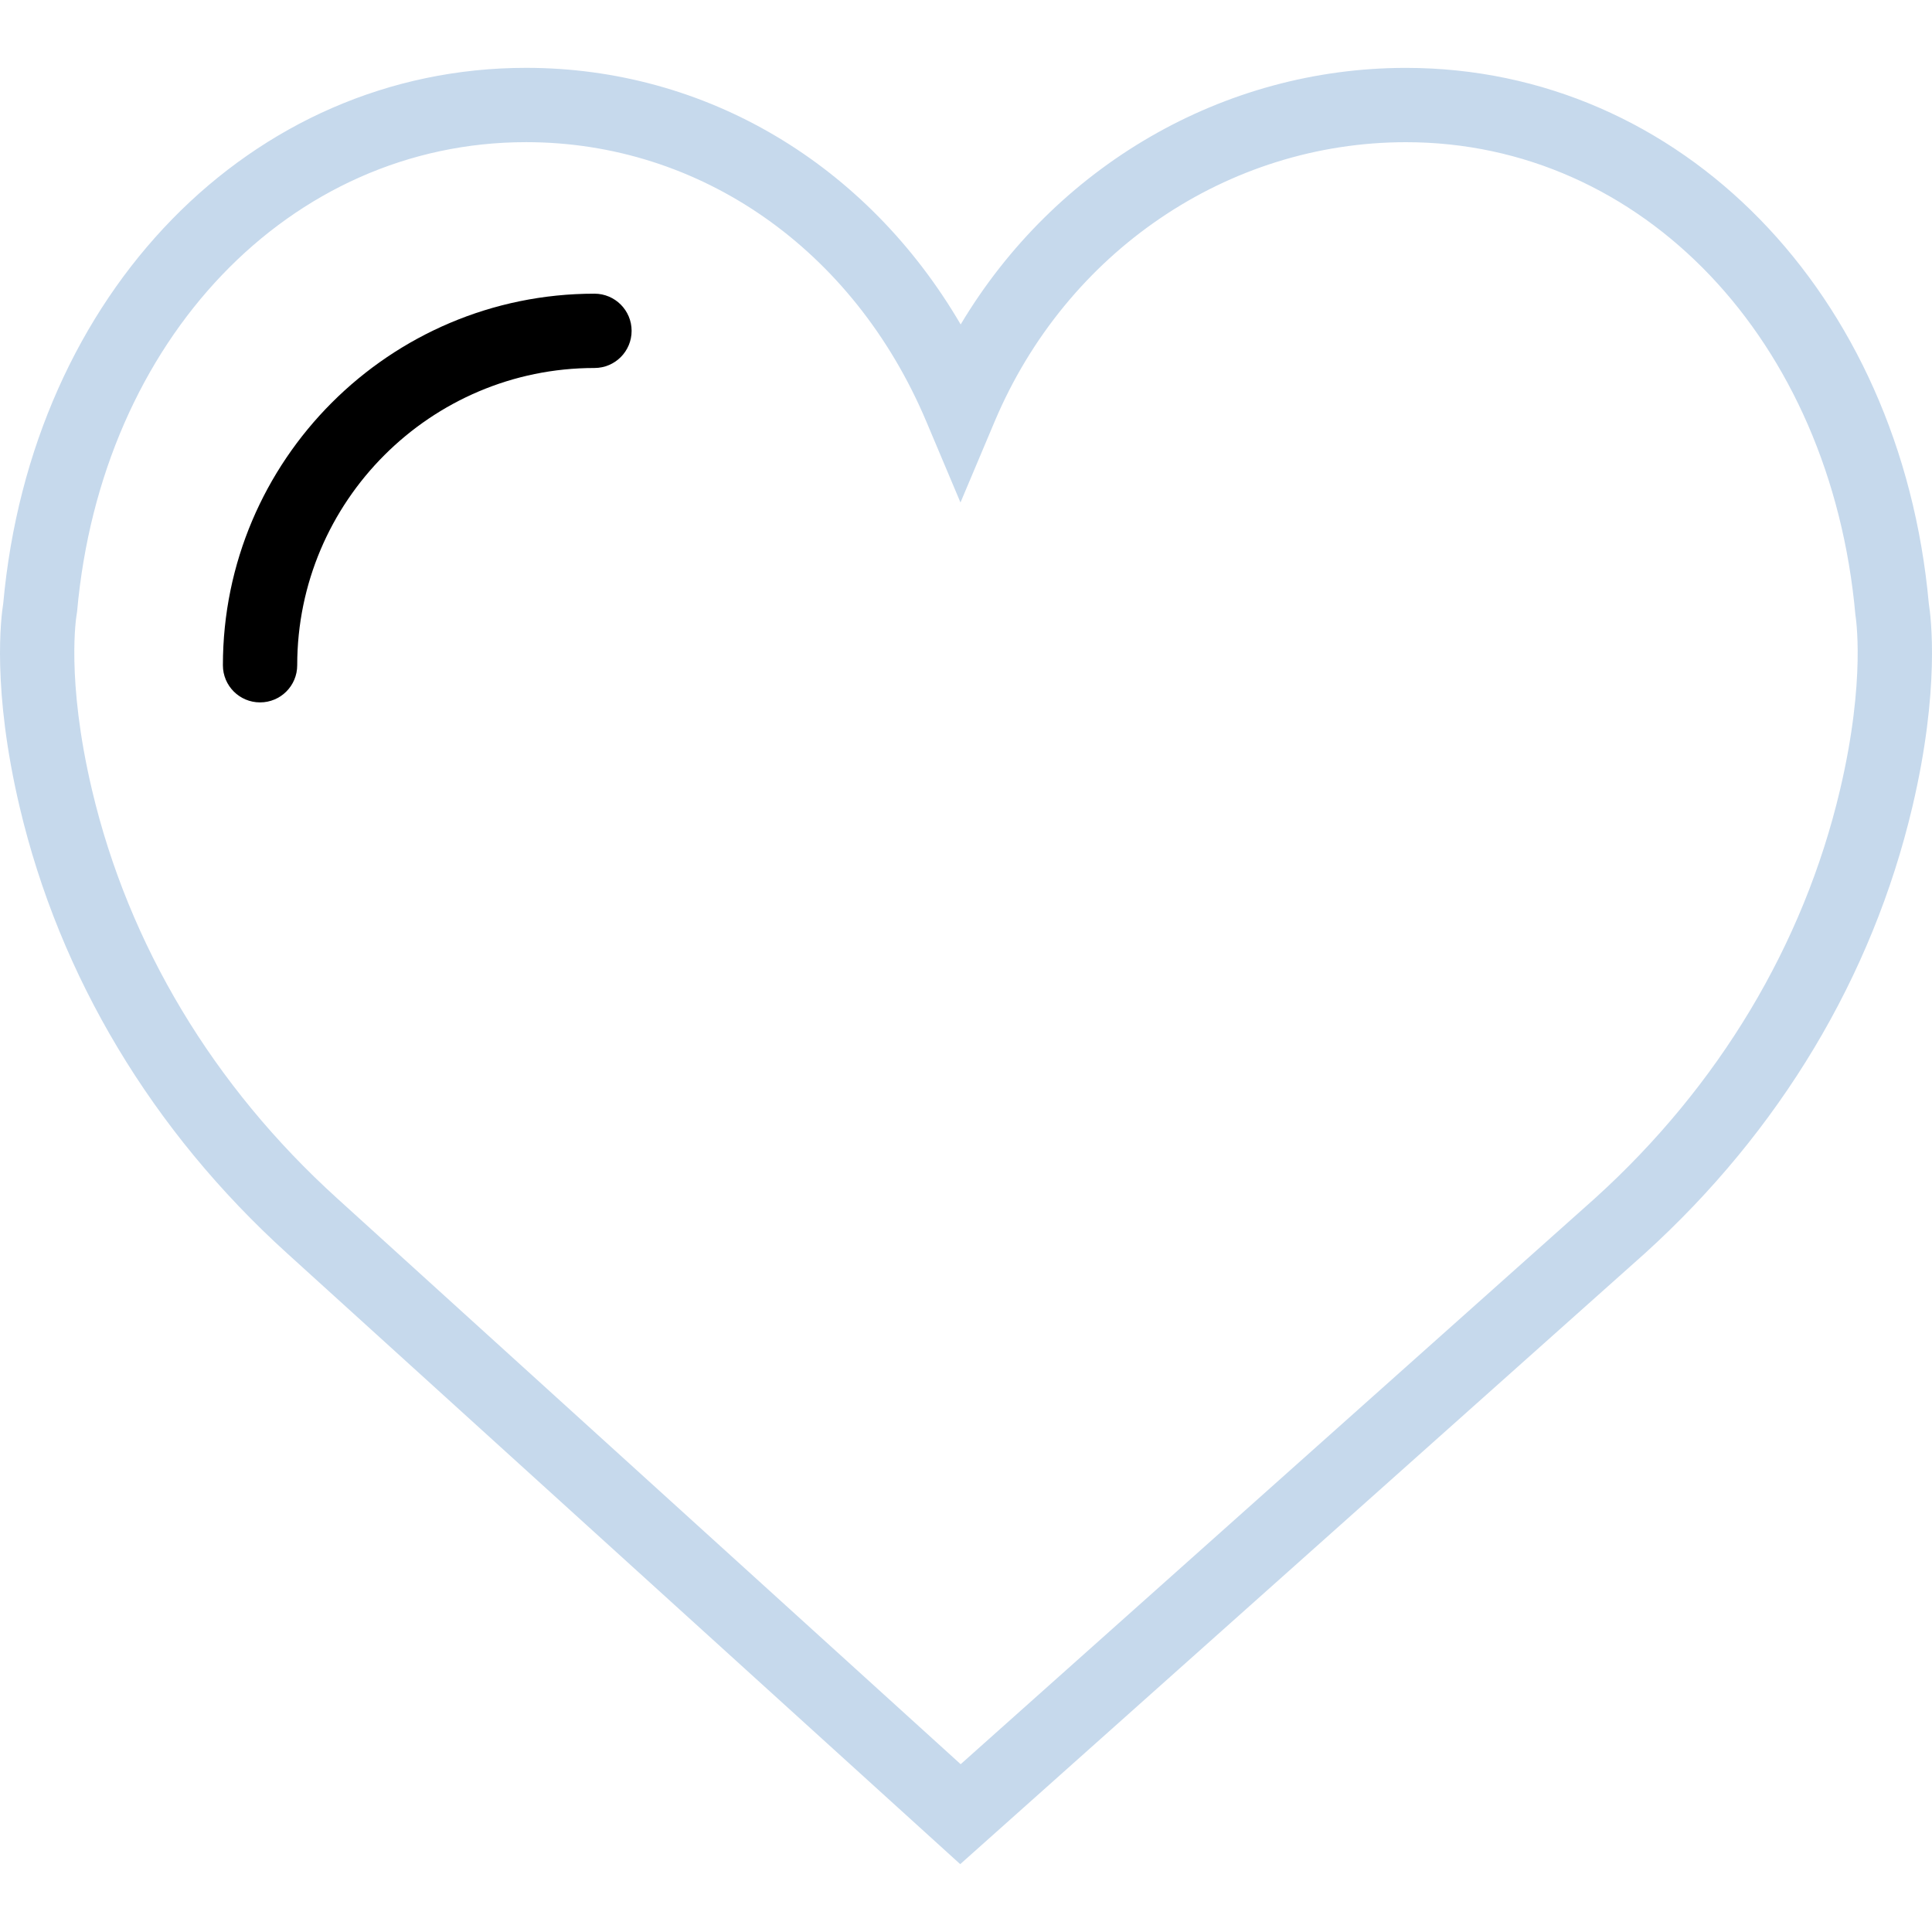
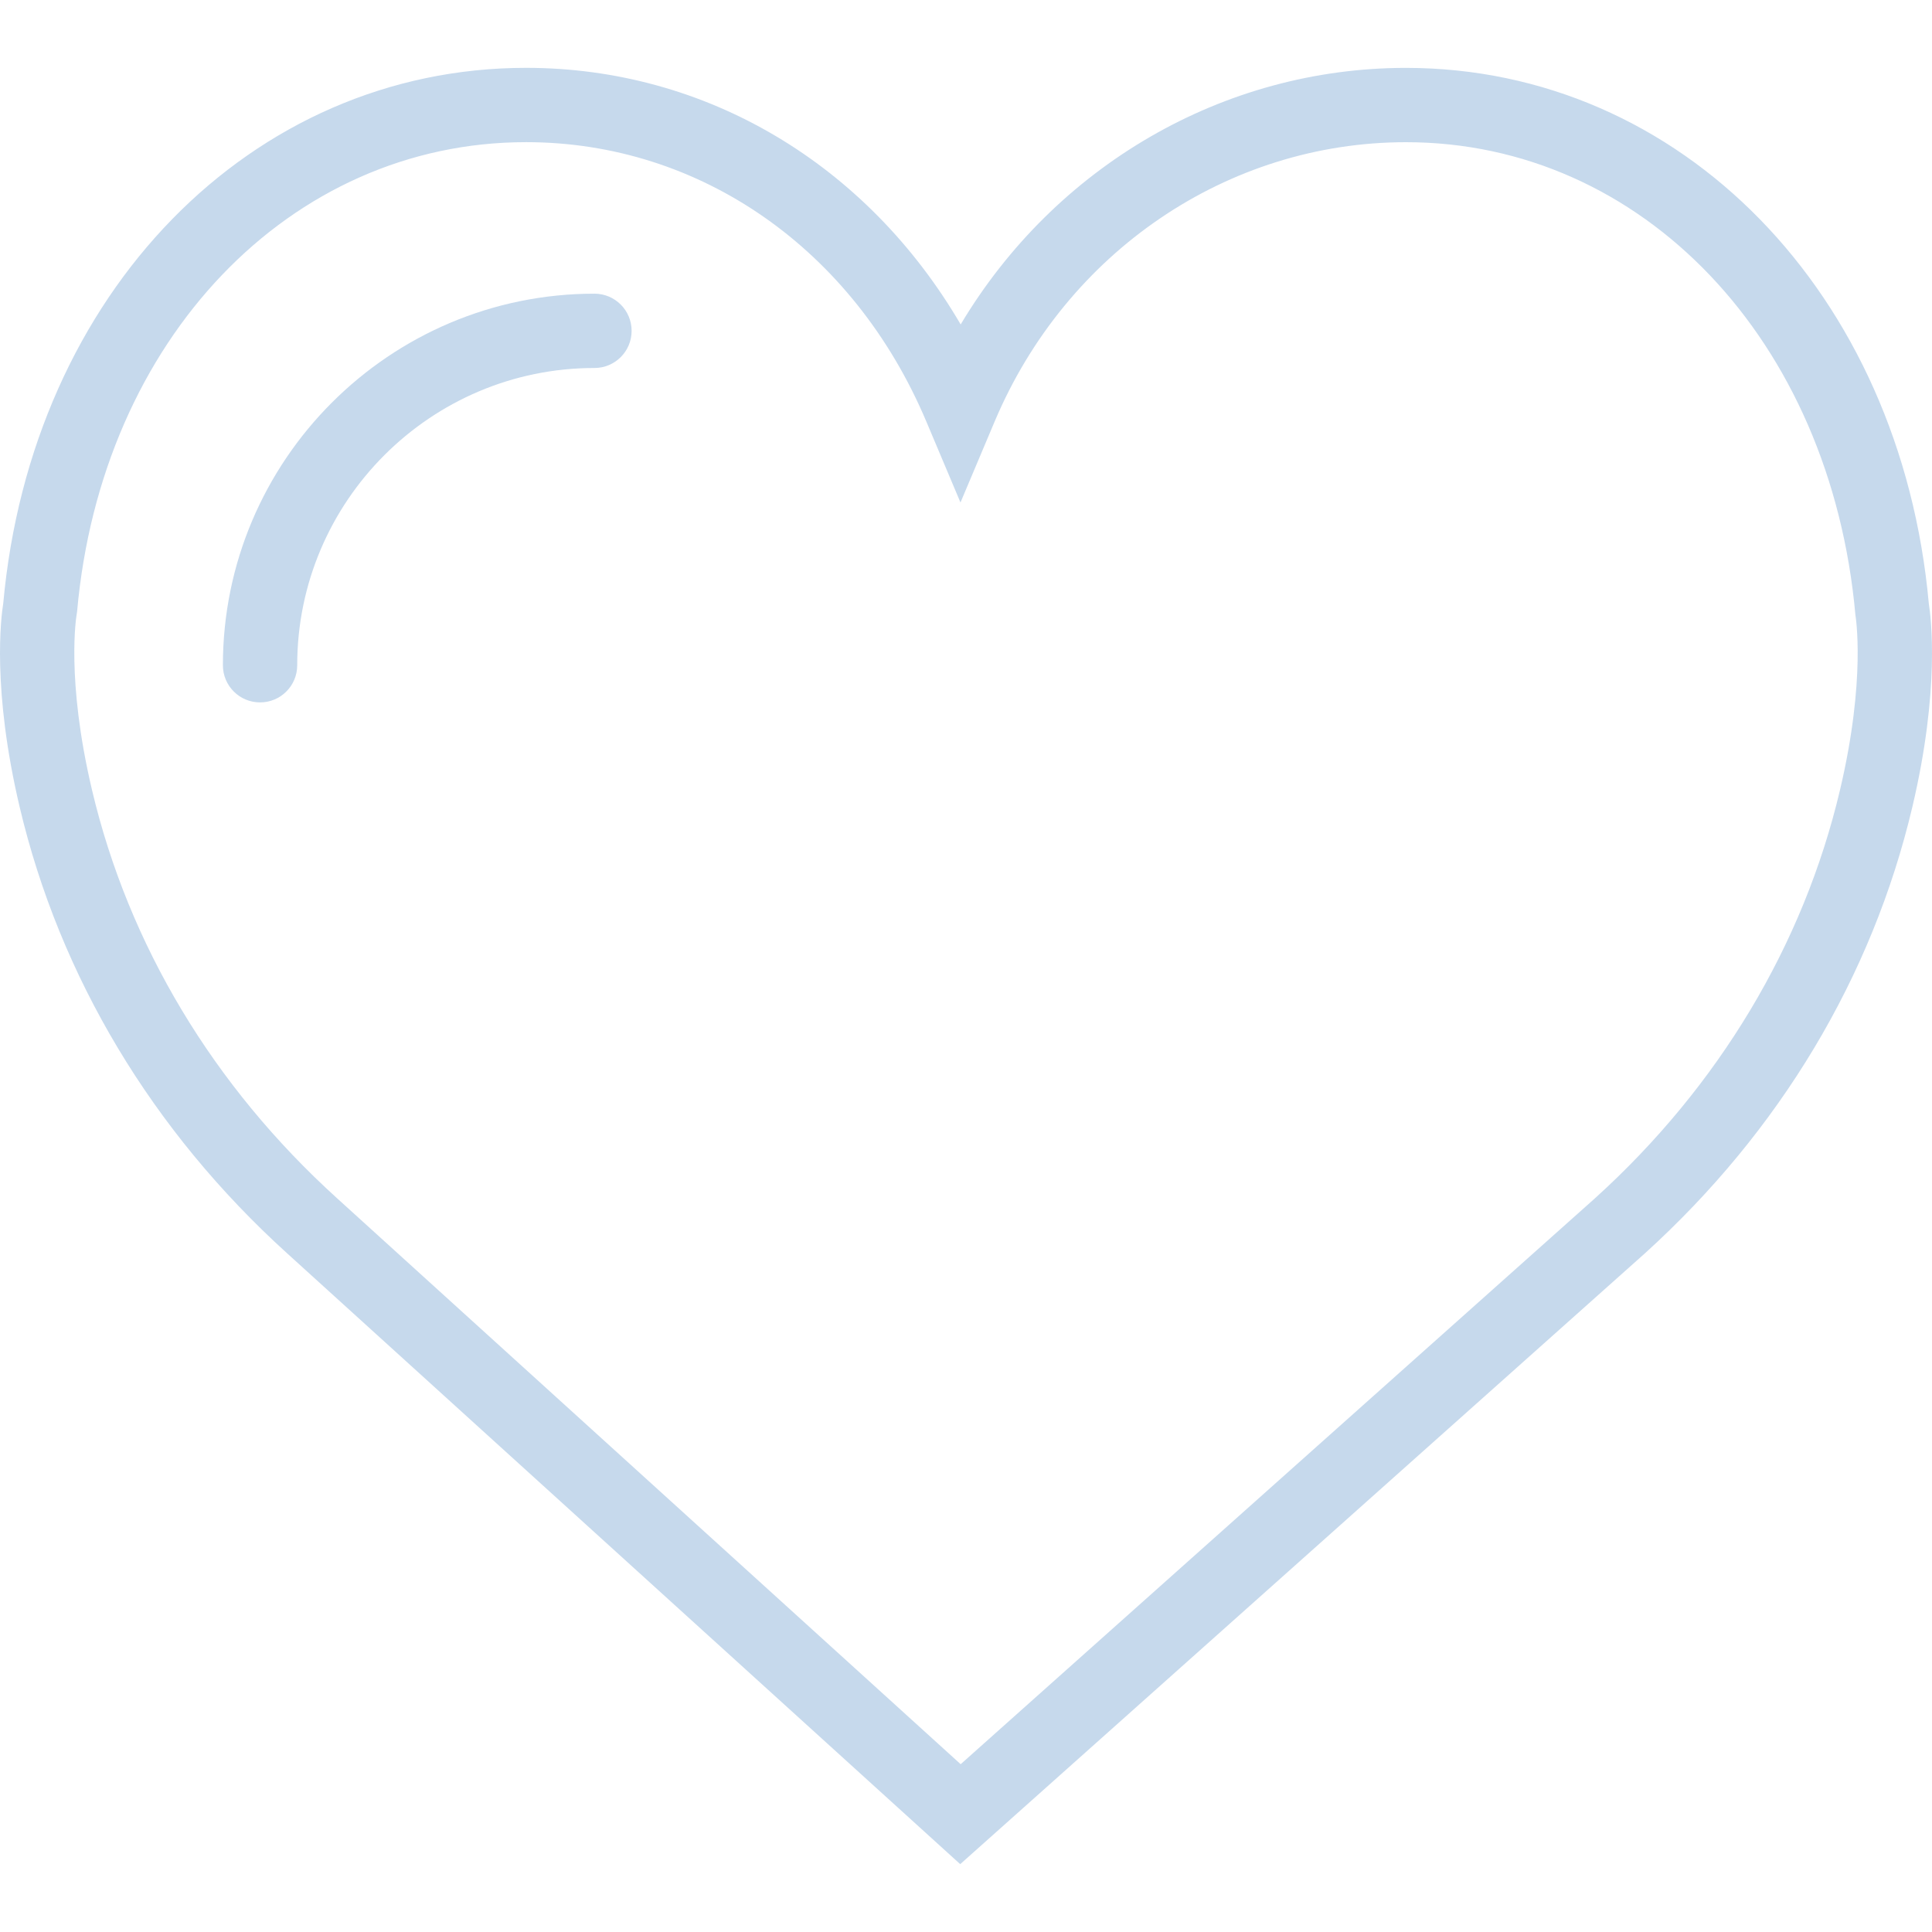
<svg xmlns="http://www.w3.org/2000/svg" version="1.1" id="Capa_1" x="0px" y="0px" viewBox="0 0 51.997 51.997" style="enable-background:new 0 0 51.997 51.997;" xml:space="preserve">
  <g>
    <path fill="#c6d9ec" d="M51.911,16.242C51.152,7.888,45.239,1.827,37.839,1.827c-4.93,0-9.444,2.653-11.984,6.905   c-2.517-4.307-6.846-6.906-11.697-6.906c-7.399,0-13.313,6.061-14.071,14.415c-0.06,0.369-0.306,2.311,0.442,5.478   c1.078,4.568,3.568,8.723,7.199,12.013l18.115,16.439l18.426-16.438c3.631-3.291,6.121-7.445,7.199-12.014   C52.216,18.553,51.97,16.611,51.911,16.242z M49.521,21.261c-0.984,4.172-3.265,7.973-6.59,10.985L25.855,47.481L9.072,32.25   c-3.331-3.018-5.611-6.818-6.596-10.99c-0.708-2.997-0.417-4.69-0.416-4.701l0.015-0.101C2.725,9.139,7.806,3.826,14.158,3.826   c4.687,0,8.813,2.88,10.771,7.515l0.921,2.183l0.921-2.183c1.927-4.564,6.271-7.514,11.069-7.514   c6.351,0,11.433,5.313,12.096,12.727C49.938,16.57,50.229,18.264,49.521,21.261z" />
-     <path d="M15.999,7.904c-5.514,0-10,4.486-10,10c0,0.553,0.447,1,1,1s1-0.447,1-1c0-4.411,3.589-8,8-8c0.553,0,1-0.447,1-1   S16.551,7.904,15.999,7.904z" />
+     <path fill="#c6d9ec" d="M15.999,7.904c-5.514,0-10,4.486-10,10c0,0.553,0.447,1,1,1s1-0.447,1-1c0-4.411,3.589-8,8-8c0.553,0,1-0.447,1-1   S16.551,7.904,15.999,7.904z" />
  </g>
  <g>
</g>
  <g>
</g>
  <g>
</g>
  <g>
</g>
  <g>
</g>
  <g>
</g>
  <g>
</g>
  <g>
</g>
  <g>
</g>
  <g>
</g>
  <g>
</g>
  <g>
</g>
  <g>
</g>
  <g>
</g>
  <g>
</g>
</svg>
